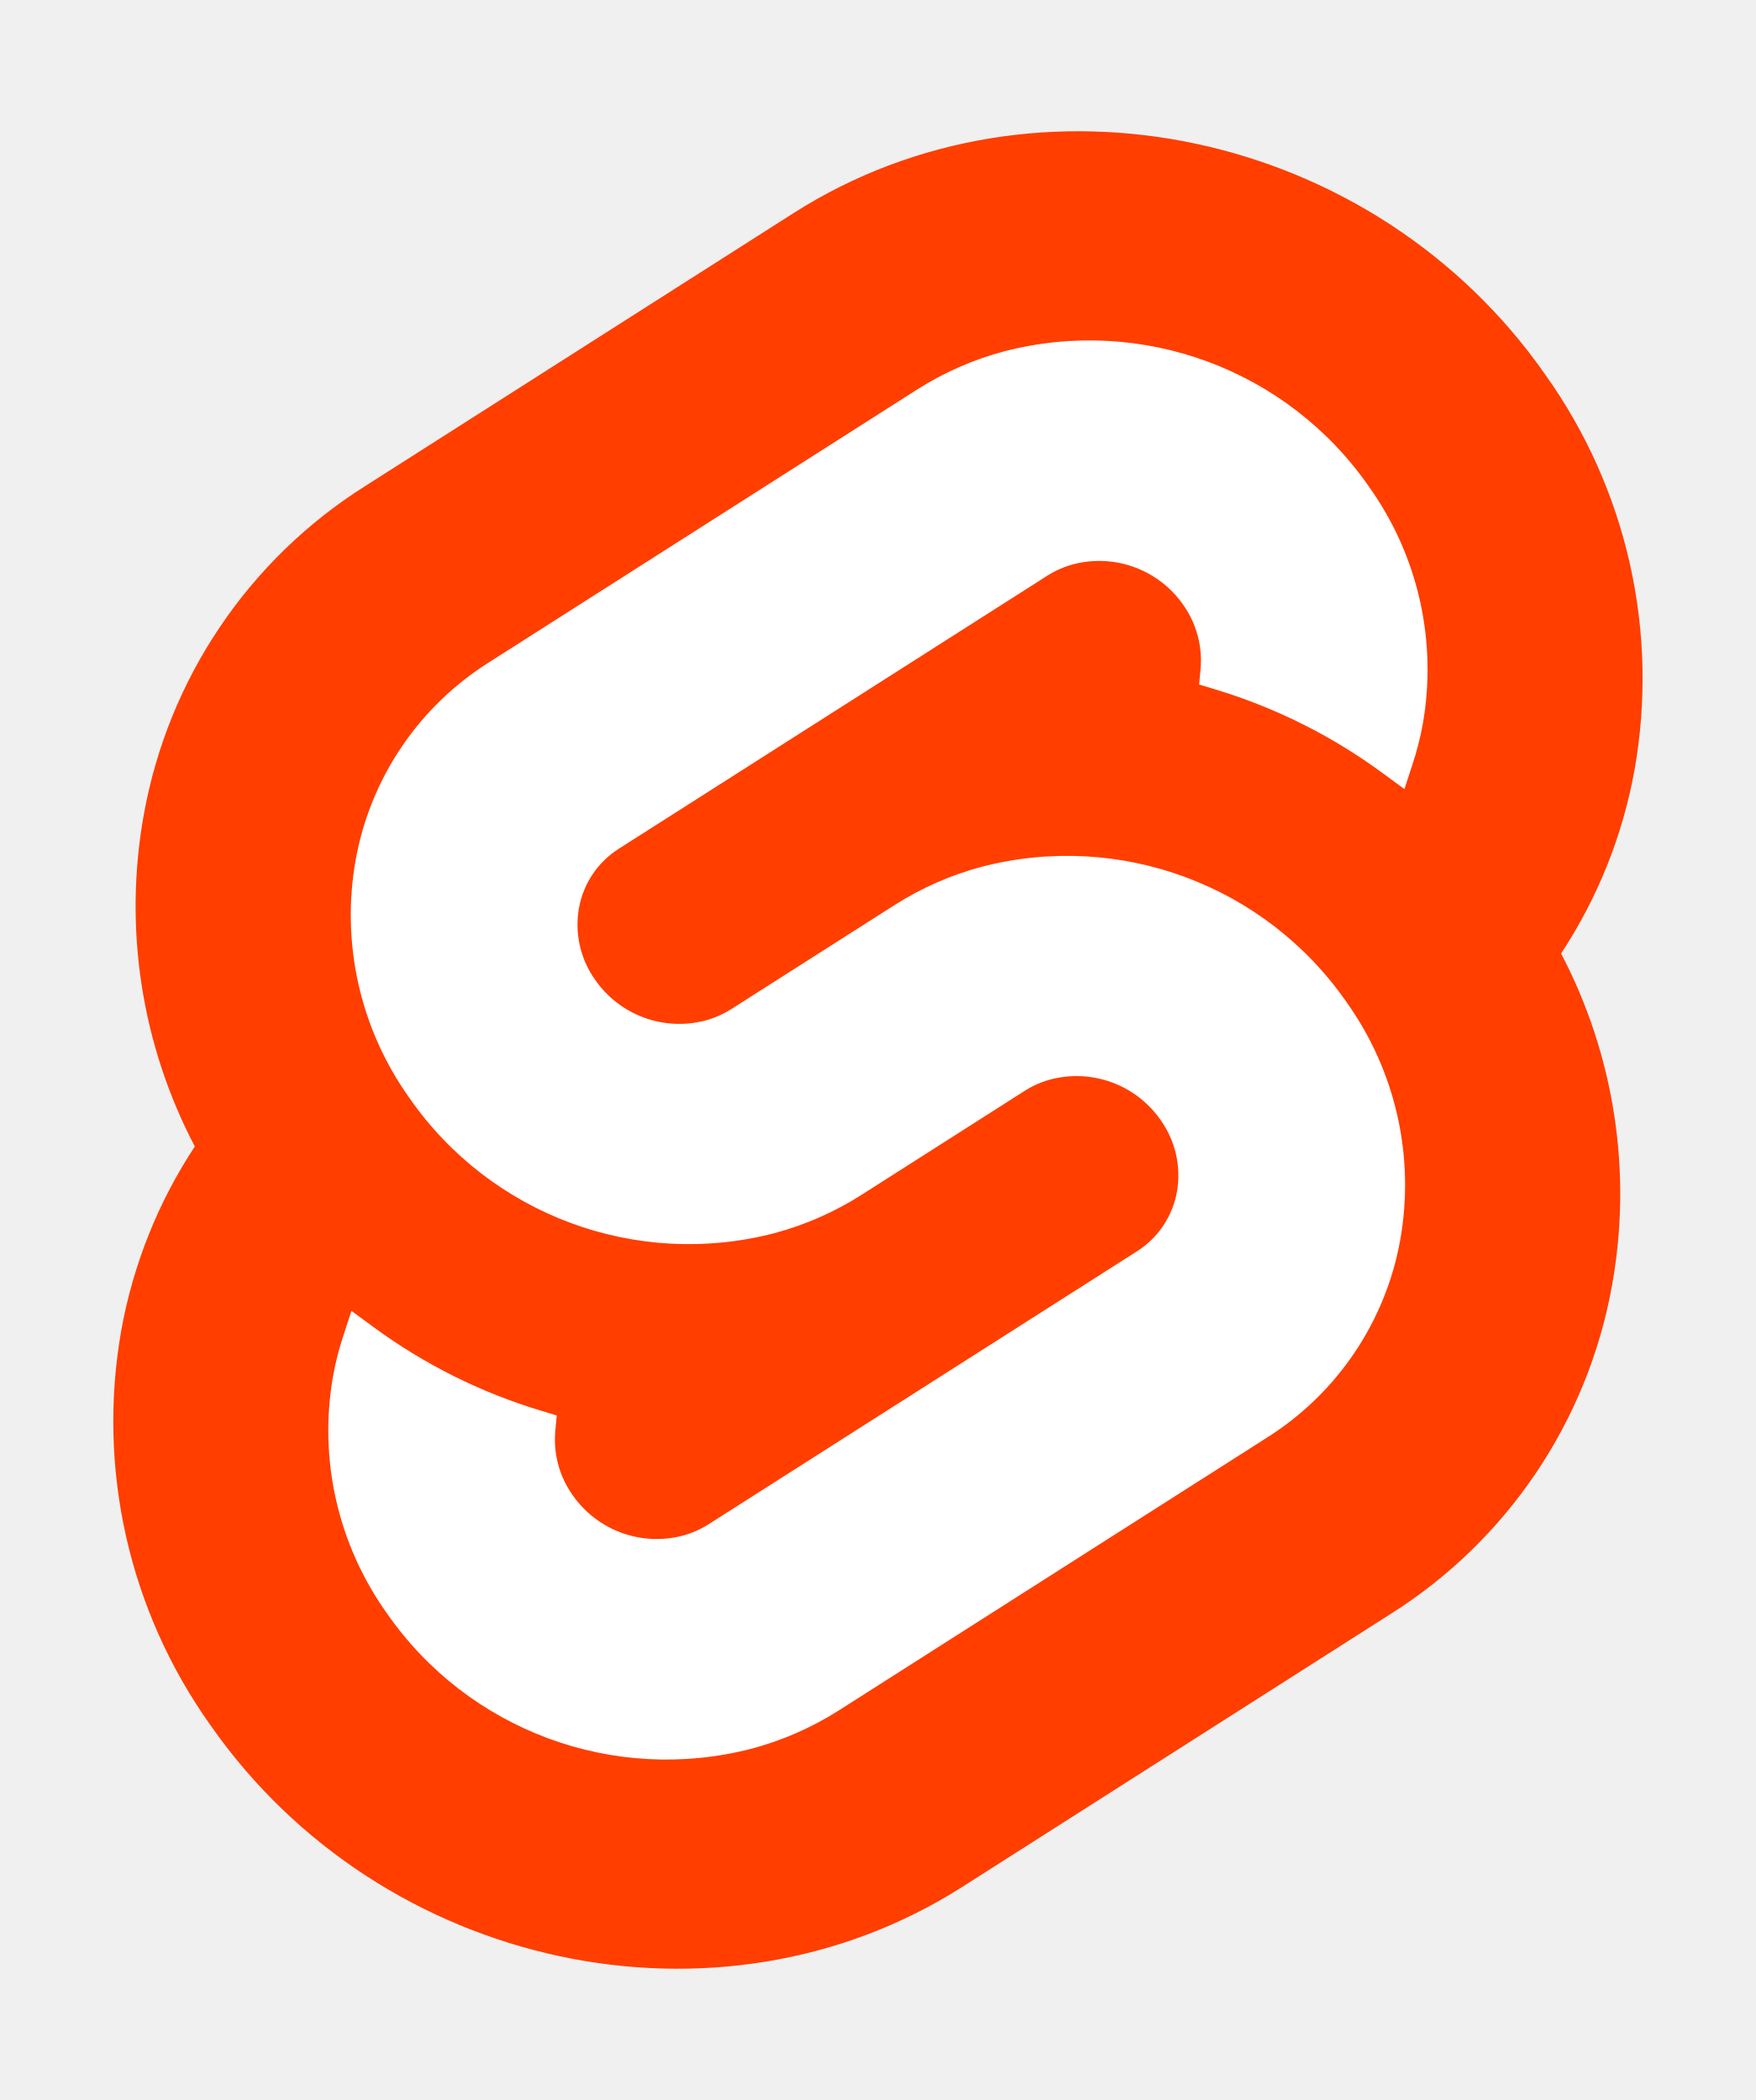
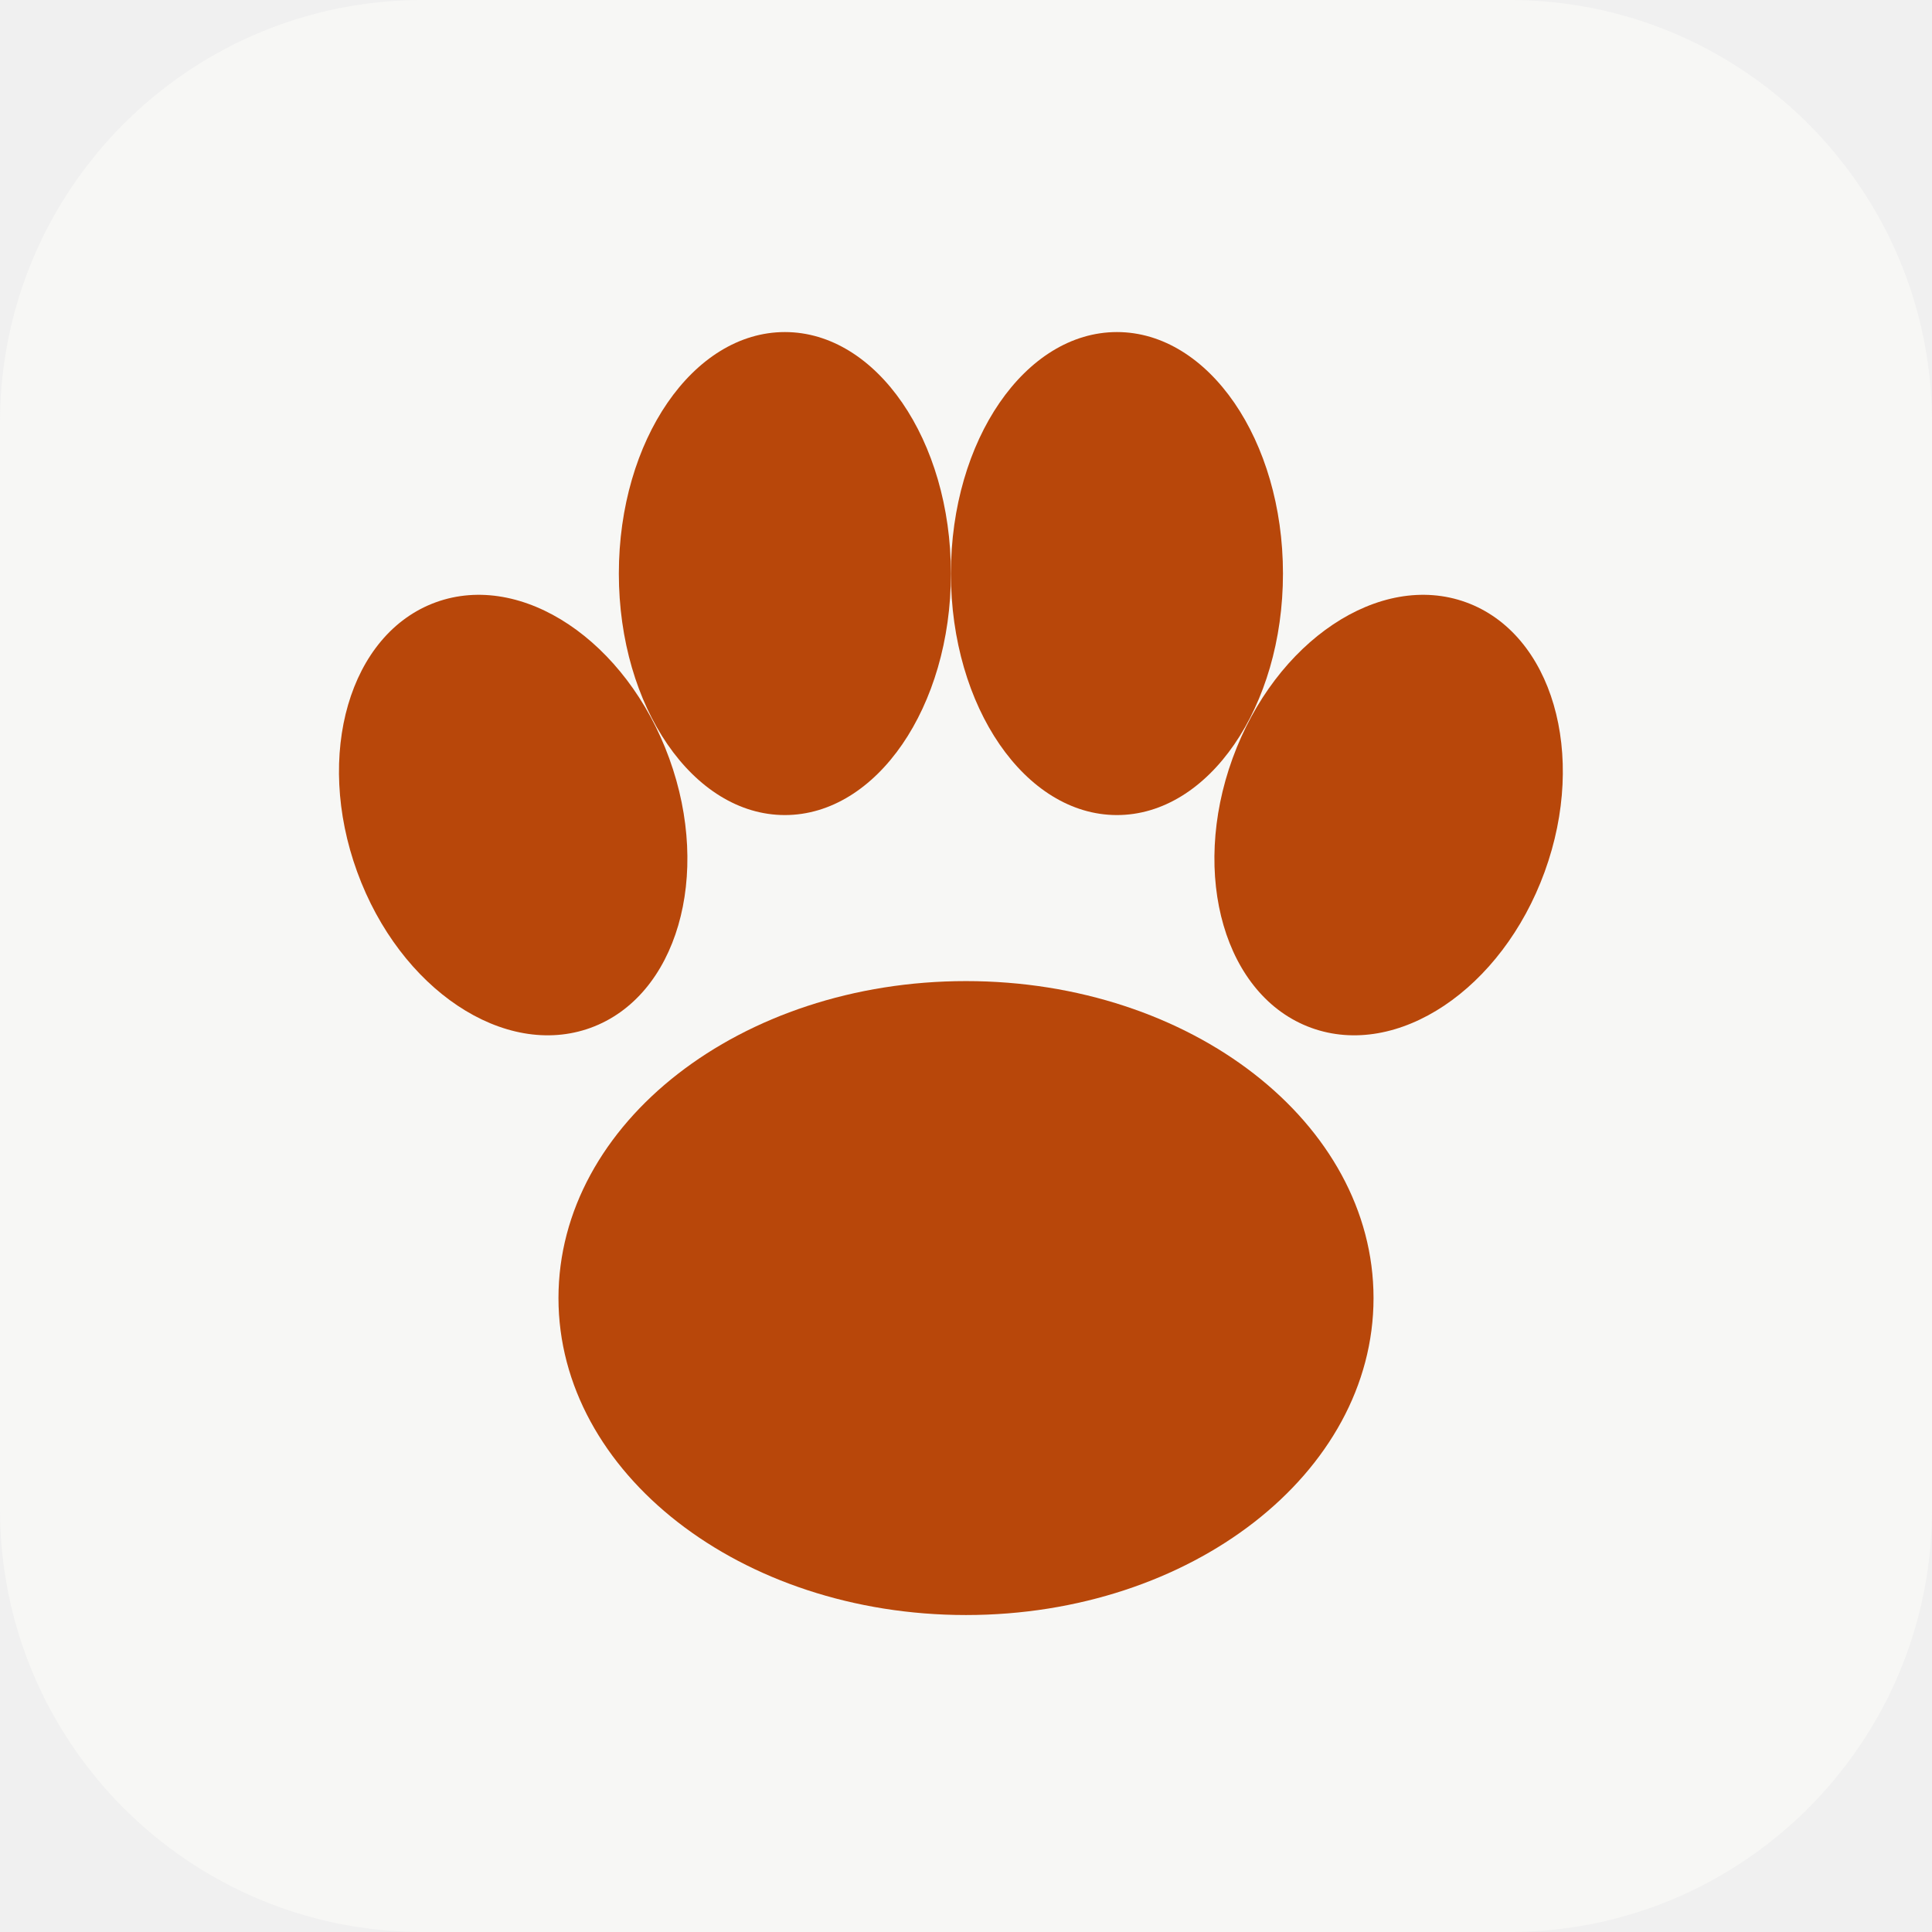
- <svg xmlns="http://www.w3.org/2000/svg" width="107" height="128" viewBox="0 0 107 128">
-   <path d="M94.157 22.819c-10.4-14.885-30.94-19.297-45.792-9.835L22.282 29.608A29.92 29.92 0 0 0 8.764 49.65a31.5 31.5 0 0 0 3.108 20.231 30 30 0 0 0-4.477 11.183 31.9 31.9 0 0 0 5.448 24.116c10.402 14.887 30.942 19.297 45.791 9.835l26.083-16.624A29.92 29.92 0 0 0 98.235 78.35a31.53 31.53 0 0 0-3.105-20.232 30 30 0 0 0 4.474-11.182 31.88 31.88 0 0 0-5.447-24.116" style="fill:#ff3e00" />
-   <path d="M45.817 106.582a20.72 20.72 0 0 1-22.237-8.243 19.17 19.17 0 0 1-3.277-14.503 18 18 0 0 1 .624-2.435l.49-1.498 1.337.981a33.6 33.6 0 0 0 10.203 5.098l.97.294-.09.968a5.85 5.85 0 0 0 1.052 3.878 6.24 6.24 0 0 0 6.695 2.485 5.8 5.8 0 0 0 1.603-.704L69.27 76.28a5.43 5.43 0 0 0 2.45-3.631 5.8 5.8 0 0 0-.987-4.371 6.24 6.24 0 0 0-6.698-2.487 5.7 5.7 0 0 0-1.6.704l-9.953 6.345a19 19 0 0 1-5.296 2.326 20.72 20.72 0 0 1-22.237-8.243 19.17 19.17 0 0 1-3.277-14.502 17.99 17.99 0 0 1 8.13-12.052l26.081-16.623a19 19 0 0 1 5.3-2.329 20.72 20.72 0 0 1 22.237 8.243 19.17 19.17 0 0 1 3.277 14.503 18 18 0 0 1-.624 2.435l-.49 1.498-1.337-.98a33.6 33.6 0 0 0-10.203-5.1l-.97-.294.09-.968a5.86 5.86 0 0 0-1.052-3.878 6.24 6.24 0 0 0-6.696-2.485 5.8 5.8 0 0 0-1.602.704L37.73 51.72a5.42 5.42 0 0 0-2.449 3.63 5.79 5.79 0 0 0 .986 4.372 6.24 6.24 0 0 0 6.698 2.486 5.8 5.8 0 0 0 1.602-.704l9.952-6.342a19 19 0 0 1 5.295-2.328 20.72 20.72 0 0 1 22.237 8.242 19.17 19.17 0 0 1 3.277 14.503 18 18 0 0 1-8.13 12.053l-26.081 16.622a19 19 0 0 1-5.3 2.328" style="fill:#fff" />
+ <svg xmlns="http://www.w3.org/2000/svg" viewBox="0 0 64 64" role="img" aria-label="Turnos online">
+   <rect width="64" height="64" rx="14" fill="#f7f7f5" />
+   <g fill="#b8470a">
+     <ellipse cx="32" cy="43" rx="13.5" ry="10.5" />
+     <ellipse cx="17" cy="27" rx="5.5" ry="7.5" transform="rotate(-20 17 27)" />
+     <ellipse cx="26" cy="19" rx="5.5" ry="8" />
+     <ellipse cx="37" cy="19" rx="5.5" ry="8" />
+     <ellipse cx="46" cy="27" rx="5.5" ry="7.5" transform="rotate(20 46 27)" />
+   </g>
</svg>
